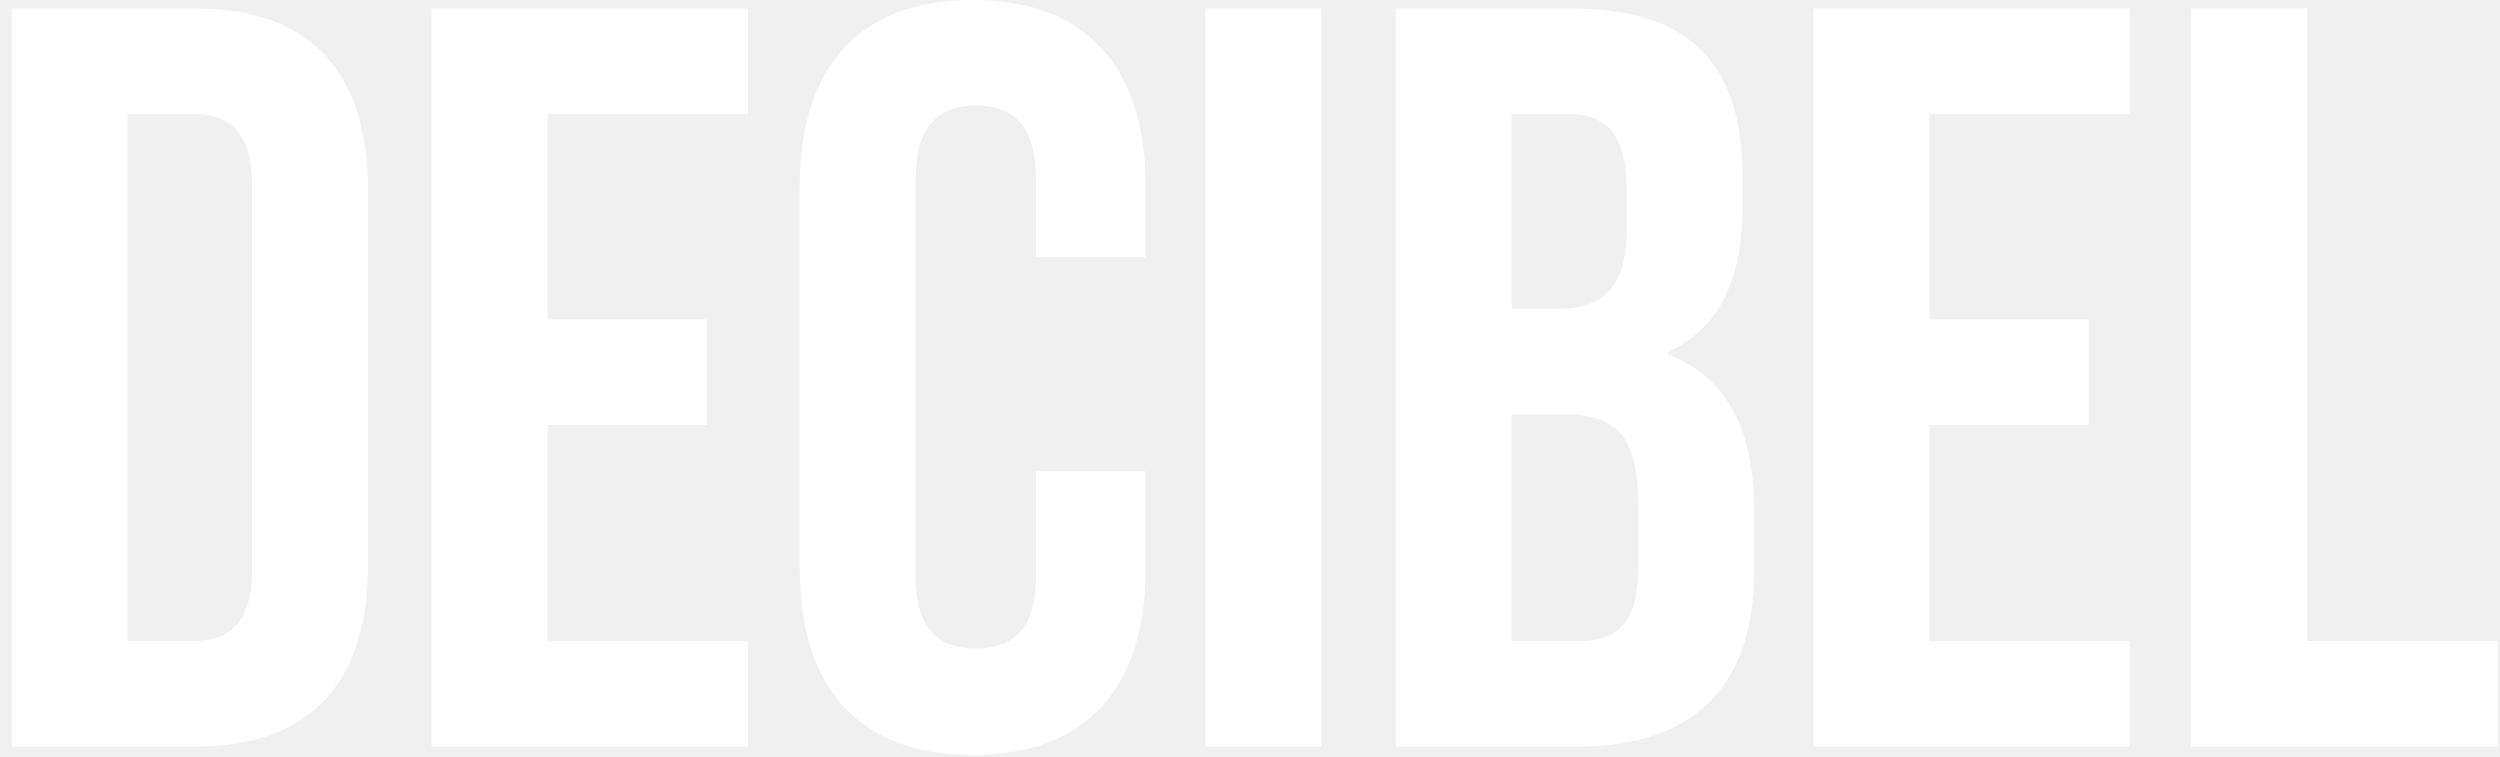
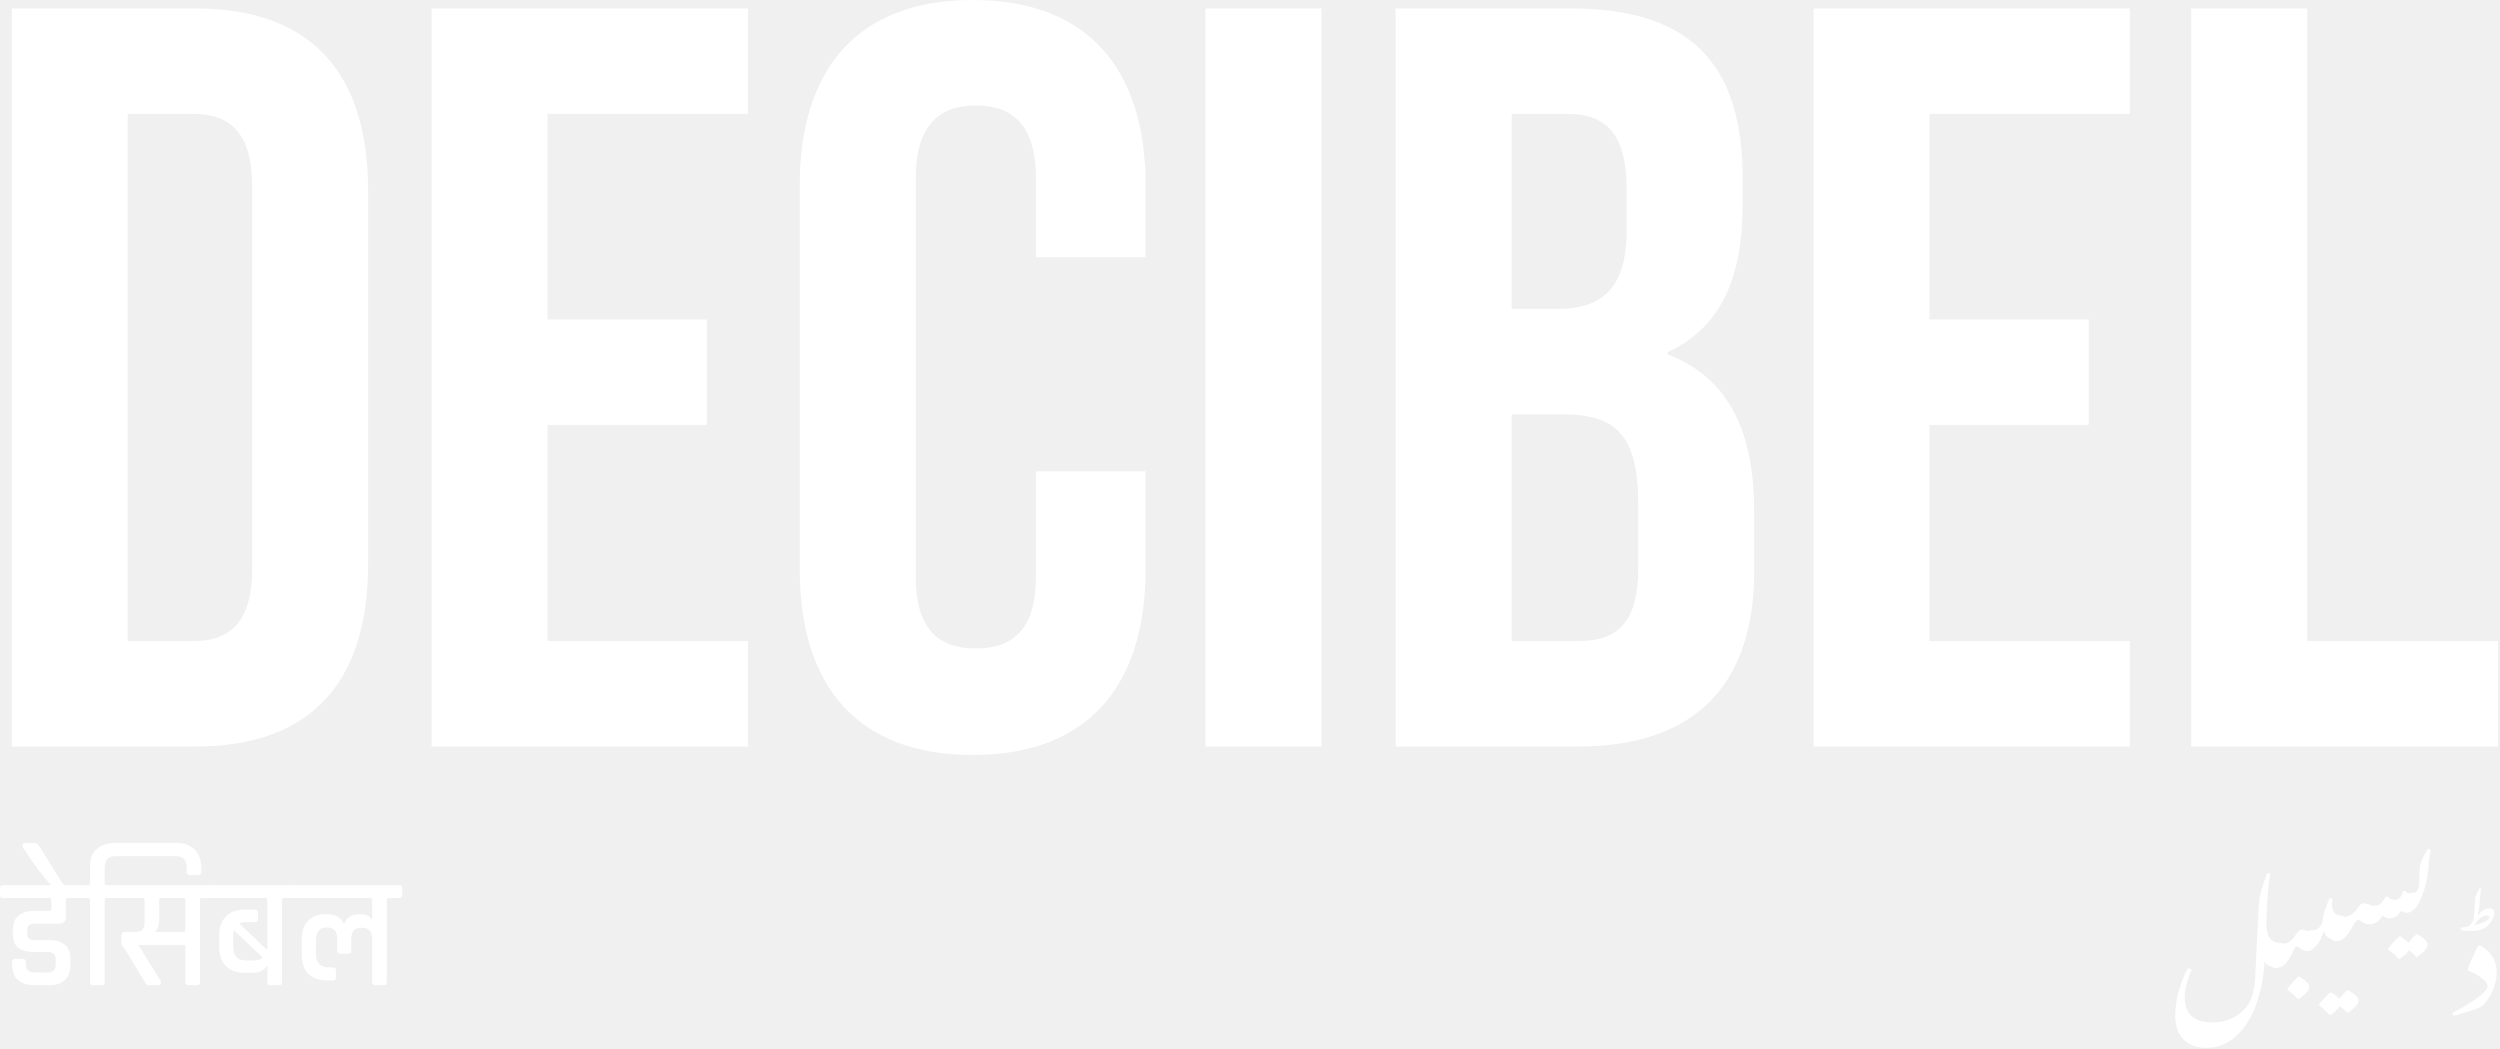
- <svg xmlns="http://www.w3.org/2000/svg" width="1207" height="365" viewBox="0 0 1207 365" fill="none" role="img" aria-label="Decibel">
+ <svg xmlns="http://www.w3.org/2000/svg" width="1207" height="506" viewBox="0 0 1207 506" fill="none">
  <path d="M5.652 360.428V4.073H94.232C150.231 4.073 177.721 35.127 177.721 92.143V272.358C177.721 329.375 150.231 360.428 94.232 360.428H5.652ZM93.214 54.981H61.651V309.521H93.214C111.032 309.521 121.723 300.357 121.723 274.903V89.598C121.723 64.144 111.032 54.981 93.214 54.981Z" fill="white" />
  <path d="M264.368 54.981V154.251H341.239V205.159H264.368V309.521H361.093V360.428H208.37V4.073H361.093V54.981H264.368Z" fill="white" />
  <path d="M500.156 227.559H553.1V274.903C553.1 331.92 524.592 364.501 469.611 364.501C414.63 364.501 386.122 331.92 386.122 274.903V89.598C386.122 32.581 414.63 0 469.611 0C524.592 0 553.1 32.581 553.1 89.598V124.215H500.156V86.034C500.156 60.581 488.956 50.908 471.138 50.908C453.32 50.908 442.121 60.581 442.121 86.034V278.467C442.121 303.921 453.32 313.084 471.138 313.084C488.956 313.084 500.156 303.921 500.156 278.467V227.559Z" fill="white" />
  <path d="M581.986 360.428V4.073H637.985V360.428H581.986Z" fill="white" />
  <path d="M758.347 4.073C816.382 4.073 841.327 31.054 841.327 86.034V98.761C841.327 135.415 830.127 158.324 805.182 170.033V171.051C835.218 182.76 846.927 209.232 846.927 246.904V275.921C846.927 330.902 817.909 360.428 761.91 360.428H673.839V4.073H758.347ZM754.783 200.068H729.838V309.521H761.91C780.746 309.521 790.928 300.866 790.928 274.394V243.34C790.928 210.25 780.237 200.068 754.783 200.068ZM756.82 54.981H729.838V149.16H751.729C772.601 149.16 785.328 139.997 785.328 111.488V91.634C785.328 66.18 776.674 54.981 756.82 54.981Z" fill="white" />
  <path d="M931.561 54.981V154.251H1008.43V205.159H931.561V309.521H1028.29V360.428H875.562V4.073H1028.29V54.981H931.561Z" fill="white" />
  <path d="M1057.9 360.428V4.073H1113.9V309.521H1206.04V360.428H1057.9Z" fill="white" />
+   <path d="M1.473 427.36H38.225C39.259 427.36 39.776 427.825 39.776 428.756V432.167C39.776 433.098 39.259 433.563 38.225 433.563H32.643C32.074 433.563 31.79 433.873 31.79 434.493V442.635C31.79 444.857 30.601 445.969 28.223 445.969H16.98C15.585 445.969 14.577 446.227 13.957 446.744C13.388 447.209 13.104 448.14 13.104 449.535V450.233C13.104 451.629 13.388 452.585 13.957 453.102C14.577 453.619 15.585 453.877 16.98 453.877H23.959C27.112 453.877 29.567 454.627 31.325 456.126C33.082 457.573 33.961 459.744 33.961 462.639V466.206C33.961 469.204 33.056 471.53 31.247 473.184C29.489 474.838 27.06 475.665 23.959 475.665H17.213C13.595 475.665 10.777 474.864 8.762 473.261C6.797 471.659 5.815 468.971 5.815 465.198V464.732C5.815 463.544 6.332 462.949 7.366 462.949H11.088C12.018 462.949 12.483 463.544 12.483 464.732V465.198C12.483 467.007 12.897 468.196 13.724 468.764C14.551 469.281 15.947 469.54 17.911 469.54H22.951C25.587 469.54 26.905 468.247 26.905 465.663V463.414C26.905 461.967 26.595 460.985 25.974 460.468C25.354 459.899 24.346 459.615 22.951 459.615H16.438C12.923 459.615 10.338 458.917 8.684 457.522C7.03 456.126 6.203 453.877 6.203 450.776V448.838C6.203 445.839 7.107 443.591 8.917 442.092C10.726 440.541 13.233 439.766 16.438 439.766H23.959C24.527 439.766 24.811 439.456 24.811 438.835V434.493C24.811 433.873 24.553 433.563 24.036 433.563H1.473C0.491 433.563 0 433.098 0 432.167V428.756C0 427.825 0.491 427.36 1.473 427.36Z" fill="white" />
+   <path d="M31.868 427.36H32.255V430.306H27.759C23.313 426.171 19.23 421.338 15.508 415.807L11.166 409.372C10.959 409.01 10.856 408.622 10.856 408.209C10.856 407.433 11.243 407.046 12.019 407.046H16.748C17.679 407.046 18.351 407.433 18.764 408.209L29.852 426.042C30.421 426.921 31.093 427.36 31.868 427.36Z" fill="white" />
+   <path d="M56.434 406.891H84.347C88.637 406.891 91.842 407.976 93.961 410.147C96.132 412.318 97.218 415.42 97.218 419.451V420.925C97.218 421.958 96.701 422.475 95.667 422.475H91.558C90.627 422.475 90.162 421.958 90.162 420.925V419.529C90.162 417.203 89.723 415.6 88.844 414.722C87.965 413.791 86.466 413.326 84.347 413.326H56.356C54.237 413.326 52.738 413.791 51.859 414.722C50.981 415.652 50.541 417.255 50.541 419.529V426.43C50.541 427.05 50.826 427.36 51.394 427.36H56.434C57.468 427.36 57.985 427.825 57.985 428.756V432.09C57.985 433.072 57.468 433.563 56.434 433.563H51.394C50.826 433.563 50.541 433.873 50.541 434.493V474.192C50.541 475.174 50.05 475.665 49.068 475.665H44.959C43.977 475.665 43.486 475.174 43.486 474.192V434.493C43.486 433.873 43.201 433.563 42.633 433.563H37.593C36.559 433.563 36.042 433.072 36.042 432.09V428.756C36.042 427.825 36.559 427.36 37.593 427.36H42.633C43.201 427.36 43.486 427.05 43.486 426.43V418.133C43.486 414.412 44.623 411.62 46.897 409.759C49.172 407.847 52.35 406.891 56.434 406.891Z" fill="white" />
+   <path d="M74.992 449.923H88.639C89.207 449.923 89.492 449.613 89.492 448.993V434.493C89.492 433.873 89.207 433.563 88.639 433.563H77.706C77.138 433.563 76.853 433.873 76.853 434.493V443.798C76.853 446.641 76.233 448.579 74.992 449.613V449.923ZM77.706 474.347C77.706 475.226 77.241 475.665 76.311 475.665H71.736C71.116 475.665 70.624 475.355 70.263 474.735L60.881 459.15L58.632 456.048V451.629C58.632 450.492 59.227 449.923 60.416 449.923H65.766C68.454 449.923 69.797 448.476 69.797 445.581V434.493C69.797 433.873 69.513 433.563 68.945 433.563H55.764C54.781 433.563 54.29 433.046 54.29 432.012V428.756C54.29 427.825 54.781 427.36 55.764 427.36H102.44C103.474 427.36 103.991 427.825 103.991 428.756V432.09C103.991 433.072 103.474 433.563 102.44 433.563H97.4C96.832 433.563 96.547 433.873 96.547 434.493V474.192C96.547 475.174 96.03 475.665 94.997 475.665H90.965C89.983 475.665 89.492 475.174 89.492 474.192V457.134C89.492 456.514 89.207 456.203 88.639 456.203H66.774L77.241 473.106C77.551 473.727 77.706 474.14 77.706 474.347Z" fill="white" />
+   <path d="M101.725 427.36H142.043C143.077 427.36 143.594 427.825 143.594 428.756V432.09C143.594 433.072 143.077 433.563 142.043 433.563H137.004C136.435 433.563 136.151 433.873 136.151 434.493V474.114C136.151 475.148 135.66 475.665 134.677 475.665H130.49C129.56 475.665 129.095 475.148 129.095 474.114V466.438H128.785C127.544 468.609 125.089 469.695 121.419 469.695H118.24C114.363 469.695 111.313 468.609 109.091 466.438C106.92 464.267 105.834 461.243 105.834 457.367V451.474C105.886 447.597 106.971 444.573 109.091 442.402C111.262 440.231 114.311 439.146 118.24 439.146H123.047C124.029 439.146 124.52 439.637 124.52 440.619V443.798C124.52 444.728 124.029 445.193 123.047 445.193H118.938C117.594 445.193 116.456 445.426 115.526 445.891L128.94 458.607C129.043 457.883 129.095 457.366 129.095 457.056V434.493C129.095 433.873 128.811 433.563 128.242 433.563H101.725C100.743 433.563 100.251 433.072 100.251 432.09V428.756C100.251 427.825 100.743 427.36 101.725 427.36ZM118.86 463.724H122.427C124.288 463.724 125.787 463.285 126.924 462.406L112.89 449.07C112.683 449.742 112.58 450.595 112.58 451.629V457.289C112.58 461.579 114.673 463.724 118.86 463.724Z" fill="white" />
+   <path d="M173.813 441.394C176.656 441.394 178.517 442.195 179.396 443.798H179.706V434.493C179.706 433.925 179.473 433.615 179.008 433.563H141.326C140.343 433.563 139.852 433.072 139.852 432.09V428.756C139.852 427.825 140.343 427.36 141.326 427.36H192.732C193.714 427.36 194.205 427.825 194.205 428.756V432.09C194.205 433.072 193.714 433.563 192.732 433.563H187.614C187.046 433.563 186.762 433.873 186.762 434.493V474.192C186.762 475.174 186.271 475.665 185.288 475.665H181.179C180.197 475.665 179.706 475.174 179.706 474.192V453.645C179.706 451.525 179.292 450.052 178.465 449.225C177.69 448.346 176.423 447.907 174.666 447.907C172.909 447.907 171.616 448.346 170.789 449.225C169.962 450.104 169.549 451.655 169.549 453.877V458.995C169.549 459.977 169.058 460.468 168.075 460.468H164.276C163.294 460.468 162.803 459.977 162.803 458.995V453.412C162.803 451.396 162.389 449.949 161.562 449.07C160.735 448.191 159.469 447.752 157.763 447.752C154.3 447.752 152.568 449.871 152.568 454.11V460.701C152.568 464.939 154.688 467.058 158.926 467.058H160.632C161.666 467.058 162.183 467.524 162.183 468.454V471.866C162.183 472.848 161.666 473.339 160.632 473.339H157.996C154.067 473.339 151.018 472.279 148.847 470.16C146.727 468.041 145.668 464.991 145.668 461.011V453.722C145.668 449.742 146.701 446.692 148.769 444.573C150.837 442.402 153.68 441.317 157.298 441.317C161.898 441.317 164.767 442.893 165.904 446.046H166.215C167.3 442.945 169.833 441.394 173.813 441.394Z" fill="white" />
+   <path d="M1065.19 505.885C1062.35 505.885 1059.97 505.431 1058.04 504.523C1056.14 503.653 1054.61 502.479 1053.44 501.003C1052.3 499.565 1051.47 497.919 1050.94 496.065C1050.45 494.248 1050.2 492.413 1050.2 490.558C1050.2 486.66 1050.71 482.8 1051.74 478.978C1052.8 475.118 1054.31 471.257 1056.28 467.397L1058.09 468.022C1057.11 470.33 1056.32 472.62 1055.71 474.89C1055.1 477.123 1054.8 479.375 1054.8 481.646C1054.8 483.992 1055.16 485.941 1055.88 487.493C1056.6 489.044 1057.56 490.255 1058.77 491.126C1060.02 492.034 1061.44 492.678 1063.03 493.056C1064.62 493.434 1066.27 493.624 1067.97 493.624C1070.89 493.624 1073.46 493.207 1075.69 492.375C1077.92 491.58 1079.82 490.558 1081.37 489.309C1082.92 488.06 1084.17 486.755 1085.12 485.392C1086.21 483.879 1087.05 482.005 1087.61 479.772C1088.22 477.54 1088.62 475.042 1088.8 472.279C1089.03 467.624 1089.22 463.783 1089.37 460.755C1089.52 457.69 1089.64 455.268 1089.71 453.489C1089.83 451.673 1089.9 450.31 1089.94 449.402L1090.56 437.14C1090.68 435.891 1090.81 434.699 1090.96 433.564C1091.11 432.428 1091.34 431.274 1091.64 430.101C1091.98 428.89 1092.38 427.603 1092.84 426.241C1093.33 424.841 1093.93 423.251 1094.65 421.472L1096.07 421.813C1095.88 422.759 1095.69 424.008 1095.5 425.56C1095.31 427.073 1095.14 428.739 1094.99 430.555C1094.84 432.372 1094.71 434.226 1094.6 436.118C1094.48 438.011 1094.39 439.789 1094.31 441.454C1094.24 443.082 1094.2 444.482 1094.2 445.655C1094.2 447.812 1094.42 449.61 1094.88 451.048C1095.37 452.448 1096.15 453.508 1097.21 454.227C1098.3 454.908 1099.69 455.249 1101.35 455.249C1102.26 455.249 1102.9 455.684 1103.28 456.555C1103.66 457.387 1103.85 458.541 1103.85 460.017C1103.85 461.493 1103.62 462.742 1103.17 463.764C1102.71 464.786 1102.09 465.562 1101.29 466.092C1100.54 466.621 1099.63 466.886 1098.57 466.886C1097.36 466.886 1096.32 466.659 1095.45 466.205C1094.58 465.713 1093.88 465.07 1093.35 464.275L1093.23 466.262C1093.01 468.835 1092.63 471.579 1092.1 474.493C1091.57 477.369 1090.83 480.283 1089.88 483.235C1088.94 486.149 1087.73 488.969 1086.25 491.694C1084.7 494.532 1082.88 497.011 1080.8 499.13C1078.72 501.287 1076.37 502.952 1073.76 504.126C1071.19 505.299 1068.33 505.885 1065.19 505.885Z" fill="white" />
+   <path d="M1109.43 482.349C1108.64 481.516 1107.97 480.854 1107.44 480.362C1106.88 479.87 1106.37 479.416 1105.91 478.999C1105.46 478.621 1104.95 478.242 1104.38 477.864V477.353C1104.64 476.937 1105.02 476.426 1105.51 475.82C1105.97 475.253 1106.48 474.666 1107.05 474.06C1107.61 473.455 1108.14 472.906 1108.64 472.414C1109.09 471.96 1109.43 471.657 1109.66 471.506H1110.23C1111.74 472.49 1112.89 473.36 1113.69 474.117C1114.52 474.912 1114.94 475.726 1114.94 476.558C1114.94 477.429 1114.45 478.356 1113.46 479.34C1112.51 480.362 1111.32 481.365 1109.88 482.349H1109.43Z" fill="white" />
+   <path d="M1098.57 467.392C1097.93 467.392 1097.44 467.165 1097.1 466.711C1096.72 466.219 1096.47 465.595 1096.36 464.838C1096.21 464.081 1096.13 463.305 1096.13 462.51C1096.13 460.807 1096.4 459.464 1096.93 458.48C1097.42 457.496 1098.08 456.796 1098.91 456.38C1099.74 455.963 1100.58 455.755 1101.41 455.755C1102.81 455.755 1104 455.452 1104.99 454.847C1106.01 454.203 1106.92 453.333 1107.71 452.236L1108.96 450.476C1109.38 449.908 1109.77 449.492 1110.15 449.227C1110.53 448.962 1110.98 448.829 1111.51 448.829C1111.82 448.829 1112.16 448.886 1112.54 449C1112.91 449.075 1113.27 449.189 1113.61 449.34C1114.03 449.53 1114.43 449.681 1114.81 449.795C1115.22 449.908 1115.64 449.965 1116.06 449.965C1116.7 449.965 1117.19 450.287 1117.53 450.93C1117.91 451.573 1118.1 452.5 1118.1 453.711C1118.1 455.528 1117.7 456.89 1116.91 457.799C1116.11 458.707 1115.19 459.161 1114.13 459.161C1113.37 459.161 1112.67 459.01 1112.03 458.707C1111.38 458.404 1110.66 457.95 1109.87 457.345C1109.53 457.08 1109.21 456.947 1108.9 456.947C1108.6 456.947 1108.26 457.231 1107.88 457.799C1107.54 458.366 1107.12 459.199 1106.63 460.296C1106.06 461.432 1105.48 462.454 1104.87 463.362C1104.31 464.27 1103.68 465.046 1103 465.689C1102.43 466.219 1101.77 466.636 1101.01 466.938C1100.26 467.241 1099.44 467.392 1098.57 467.392Z" fill="white" />
+   <path d="M1124.74 489.973C1123.95 489.14 1123.27 488.478 1122.7 487.986C1122.13 487.494 1121.64 487.04 1121.23 486.624C1120.77 486.245 1120.26 485.867 1119.69 485.488V484.921C1119.96 484.542 1120.34 484.05 1120.83 483.445C1121.28 482.877 1121.79 482.29 1122.36 481.685C1122.93 481.079 1123.46 480.531 1123.95 480.039C1124.4 479.585 1124.74 479.282 1124.97 479.13H1125.54C1126.52 479.736 1127.32 480.285 1127.92 480.777C1128.53 481.269 1129.02 481.742 1129.4 482.196C1130.16 481.288 1130.91 480.417 1131.67 479.585C1132.47 478.79 1133.03 478.298 1133.37 478.109H1133.94C1135.45 479.055 1136.61 479.906 1137.4 480.663C1138.24 481.458 1138.65 482.29 1138.65 483.161C1138.65 484.031 1138.16 484.958 1137.18 485.942C1136.23 486.964 1135.06 487.967 1133.66 488.951H1133.2C1132.45 488.232 1131.8 487.608 1131.27 487.078C1130.74 486.586 1130.23 486.151 1129.74 485.772C1128.98 487.021 1127.49 488.421 1125.26 489.973H1124.74Z" fill="white" />
+   <path d="M1114.09 458.392C1113.49 458.392 1113 458.09 1112.62 457.484C1112.24 456.879 1112.05 455.932 1112.05 454.646C1112.05 453.17 1112.39 451.902 1113.07 450.842C1113.72 449.745 1114.7 449.196 1116.02 449.196C1117.16 449.196 1118.11 448.95 1118.86 448.458C1119.62 447.966 1120.21 447.342 1120.62 446.585C1121.04 445.828 1121.3 445.071 1121.42 444.314C1121.49 443.33 1121.7 442.195 1122.04 440.908C1122.42 439.583 1122.86 438.278 1123.35 436.991C1123.84 435.667 1124.33 434.55 1124.82 433.642L1126.19 433.869C1126.11 434.285 1126.03 434.72 1125.96 435.175C1125.92 435.591 1125.9 436.196 1125.9 436.991C1125.9 438.656 1126.3 439.905 1127.09 440.738C1127.89 441.57 1128.95 441.987 1130.27 441.987C1131.94 441.987 1132.77 443.671 1132.77 447.039C1132.77 448.666 1132.47 449.972 1131.86 450.956C1131.29 451.902 1130.59 452.583 1129.76 453C1128.97 453.416 1128.19 453.624 1127.43 453.624C1126.07 453.624 1124.9 453.264 1123.91 452.545C1122.97 451.788 1122.31 450.805 1121.93 449.593C1121.55 450.918 1121.02 452.262 1120.34 453.624C1119.69 454.986 1118.84 456.122 1117.78 457.03C1116.76 457.938 1115.53 458.392 1114.09 458.392Z" fill="white" />
+   <path d="M1127.4 454.392C1126.64 454.392 1126.04 454.014 1125.58 453.257C1125.13 452.5 1124.9 451.251 1124.9 449.51C1124.9 447.959 1125.15 446.691 1125.64 445.707C1126.13 444.723 1126.77 443.985 1127.57 443.493C1128.36 443.001 1129.23 442.755 1130.18 442.755C1131.43 442.755 1132.53 442.623 1133.47 442.358C1134.46 442.055 1135.35 441.563 1136.14 440.882C1136.6 440.503 1137.01 440.087 1137.39 439.633C1137.81 439.141 1138.2 438.592 1138.58 437.987C1139.38 436.738 1140.32 436.113 1141.42 436.113C1141.76 436.113 1142.12 436.17 1142.5 436.284C1142.92 436.359 1143.31 436.492 1143.69 436.681C1144.6 437.097 1145.51 437.305 1146.42 437.305C1147.74 437.305 1148.82 436.87 1149.65 436C1150.45 435.205 1151.13 434.202 1151.7 432.991L1152.89 432.878C1153.61 433.937 1154.65 434.467 1156.01 434.467C1157.14 434.467 1158.07 434.07 1158.79 433.275C1159.51 432.48 1159.98 431.458 1160.21 430.21L1161.57 430.153C1161.69 430.342 1161.78 430.588 1161.86 430.891C1162.35 431.307 1163.05 431.515 1163.96 431.515C1164.68 431.515 1165.19 431.875 1165.49 432.594C1165.83 433.275 1166 434.164 1166 435.262C1166 437.041 1165.6 438.403 1164.81 439.349C1164.05 440.257 1163.12 440.711 1162.03 440.711C1161.57 440.711 1161.12 440.636 1160.66 440.484C1160.21 440.333 1159.72 440.087 1159.19 439.746C1158.43 441.109 1157.58 442.055 1156.63 442.585C1155.69 443.115 1154.74 443.38 1153.8 443.38C1152.62 443.38 1151.47 442.925 1150.33 442.017C1149.42 443.493 1148.42 444.572 1147.32 445.253C1146.23 445.896 1145.13 446.218 1144.03 446.218C1142.71 446.218 1141.55 445.877 1140.57 445.196C1139.55 444.477 1138.83 444.118 1138.41 444.118C1138.15 444.118 1137.86 444.288 1137.56 444.628C1137.3 444.931 1136.95 445.404 1136.54 446.048C1136.16 446.691 1135.69 447.524 1135.12 448.545C1134.51 449.719 1133.81 450.759 1133.02 451.668C1132.26 452.538 1131.41 453.219 1130.46 453.711C1129.56 454.165 1128.53 454.392 1127.4 454.392Z" fill="white" />
+   <path d="M1158.12 462.973C1157.29 462.14 1156.6 461.459 1156.07 460.929C1155.51 460.437 1155.01 460.002 1154.6 459.624C1154.14 459.245 1153.63 458.867 1153.07 458.488V457.921C1153.33 457.542 1153.71 457.05 1154.2 456.445C1154.66 455.877 1155.17 455.29 1155.73 454.685C1156.3 454.079 1156.83 453.531 1157.32 453.039C1157.78 452.585 1158.12 452.282 1158.34 452.13H1158.91C1159.9 452.736 1160.69 453.285 1161.3 453.777C1161.9 454.269 1162.39 454.742 1162.77 455.196C1163.53 454.288 1164.29 453.417 1165.04 452.585C1165.84 451.79 1166.41 451.298 1166.75 451.109H1167.31C1168.83 452.055 1169.98 452.906 1170.78 453.663C1171.61 454.458 1172.03 455.29 1172.03 456.161C1172.03 457.031 1171.53 457.958 1170.55 458.942C1169.6 459.964 1168.43 460.967 1167.03 461.951H1166.58C1165.82 461.232 1165.18 460.608 1164.65 460.078C1164.12 459.586 1163.61 459.151 1163.11 458.772C1162.36 460.021 1160.86 461.421 1158.63 462.973H1158.12Z" fill="white" />
+   <path d="M1162.05 440.392C1161.4 440.392 1160.91 440.014 1160.57 439.257C1160.19 438.462 1160 437.592 1160 436.646C1160 435.321 1160.21 434.262 1160.63 433.467C1161.01 432.672 1161.5 432.104 1162.1 431.764C1162.75 431.385 1163.37 431.196 1163.98 431.196C1165.49 431.196 1166.53 430.818 1167.1 430.061C1167.7 429.266 1168.03 427.828 1168.06 425.746C1168.1 424.952 1168.12 424.138 1168.12 423.305C1168.16 422.473 1168.18 421.621 1168.18 420.751C1168.18 419.616 1168.29 418.537 1168.52 417.515C1168.75 416.493 1169.14 415.396 1169.71 414.223C1170.32 413.012 1171.13 411.555 1172.15 409.852L1173.51 410.249C1173.36 410.93 1173.19 411.952 1173 413.314C1172.85 414.639 1172.68 416.323 1172.49 418.367C1172.26 421.054 1171.87 423.665 1171.3 426.201C1170.73 428.698 1169.98 431.083 1169.03 433.353C1168.12 435.662 1167.08 437.422 1165.91 438.633C1164.77 439.806 1163.48 440.392 1162.05 440.392Z" fill="white" />
+   <path d="M1194.03 449.446C1192.97 449.446 1191.93 449.427 1190.91 449.389C1189.85 449.313 1188.9 449.2 1188.07 449.048L1188.19 447.856C1188.83 447.781 1189.47 447.705 1190.12 447.629C1190.76 447.516 1191.36 447.383 1191.93 447.232C1192.46 446.664 1192.9 446.172 1193.24 445.756C1193.58 445.34 1193.84 444.942 1194.03 444.564C1194.15 444.299 1194.24 443.996 1194.32 443.656C1194.35 443.315 1194.39 442.936 1194.43 442.52C1194.51 441.763 1194.56 440.931 1194.6 440.022C1194.64 439.114 1194.69 438.206 1194.77 437.298C1194.81 436.389 1194.85 435.576 1194.88 434.857C1194.92 434.365 1194.98 433.91 1195.05 433.494C1195.13 433.078 1195.24 432.662 1195.39 432.245C1195.58 431.753 1195.81 431.242 1196.08 430.713C1196.34 430.145 1196.66 429.558 1197.04 428.953L1197.95 429.123C1197.8 429.615 1197.65 430.523 1197.49 431.848C1197.34 433.135 1197.19 435.084 1197.04 437.695C1197 438.263 1196.93 438.849 1196.81 439.455C1196.7 440.022 1196.49 440.76 1196.19 441.669V441.953C1197.06 440.893 1197.97 440.06 1198.91 439.455C1199.9 438.849 1200.92 438.546 1201.98 438.546C1202.77 438.546 1203.36 438.755 1203.74 439.171C1204.12 439.549 1204.31 439.985 1204.31 440.477C1204.31 441.423 1204.06 442.407 1203.57 443.428C1203.11 444.45 1202.43 445.434 1201.53 446.38C1201.15 446.834 1200.69 447.251 1200.16 447.629C1199.67 447.97 1199.16 448.273 1198.63 448.538C1197.91 448.802 1197.17 449.03 1196.42 449.219C1195.66 449.37 1194.86 449.446 1194.03 449.446ZM1194.49 446.664C1195.51 446.437 1196.45 446.191 1197.32 445.926C1198.23 445.623 1199.03 445.302 1199.71 444.961C1200.39 444.621 1200.92 444.299 1201.3 443.996C1201.68 443.656 1201.87 443.353 1201.87 443.088C1201.87 442.672 1201.7 442.388 1201.36 442.236C1201.05 442.085 1200.73 442.009 1200.39 442.009C1199.63 442.009 1198.88 442.255 1198.12 442.747C1197.36 443.239 1196.53 444.034 1195.62 445.131C1195.47 445.396 1195.3 445.661 1195.11 445.926C1194.88 446.153 1194.68 446.399 1194.49 446.664Z" fill="white" />
+   <path d="M1184.38 490.388L1184.04 489.026C1185.93 488.079 1187.71 487.114 1189.38 486.13C1191.08 485.146 1192.63 484.181 1194.03 483.235C1195.47 482.289 1196.7 481.381 1197.72 480.51C1198.78 479.64 1199.6 478.826 1200.16 478.069C1200.73 477.313 1201.01 476.631 1201.01 476.026C1201.01 475.534 1200.71 474.89 1200.11 474.096C1199.5 473.301 1198.48 472.412 1197.04 471.428C1195.64 470.406 1193.73 469.384 1191.31 468.362C1191.53 467.567 1191.88 466.602 1192.33 465.467C1192.78 464.332 1193.28 463.177 1193.81 462.004C1194.34 460.793 1194.85 459.696 1195.34 458.712C1195.87 457.69 1196.32 456.933 1196.7 456.441H1197.44C1198.91 457.236 1200.26 458.258 1201.47 459.506C1202.68 460.755 1203.63 462.193 1204.31 463.821C1205.03 465.448 1205.39 467.321 1205.39 469.441C1205.39 471.295 1205.12 473.15 1204.59 475.004C1204.1 476.821 1203.44 478.505 1202.6 480.056C1201.77 481.608 1200.9 482.932 1199.99 484.03C1199.08 485.127 1198.21 485.865 1197.38 486.244C1196.44 486.736 1194.81 487.36 1192.5 488.117C1190.19 488.874 1187.49 489.631 1184.38 490.388Z" fill="white" />
</svg>
